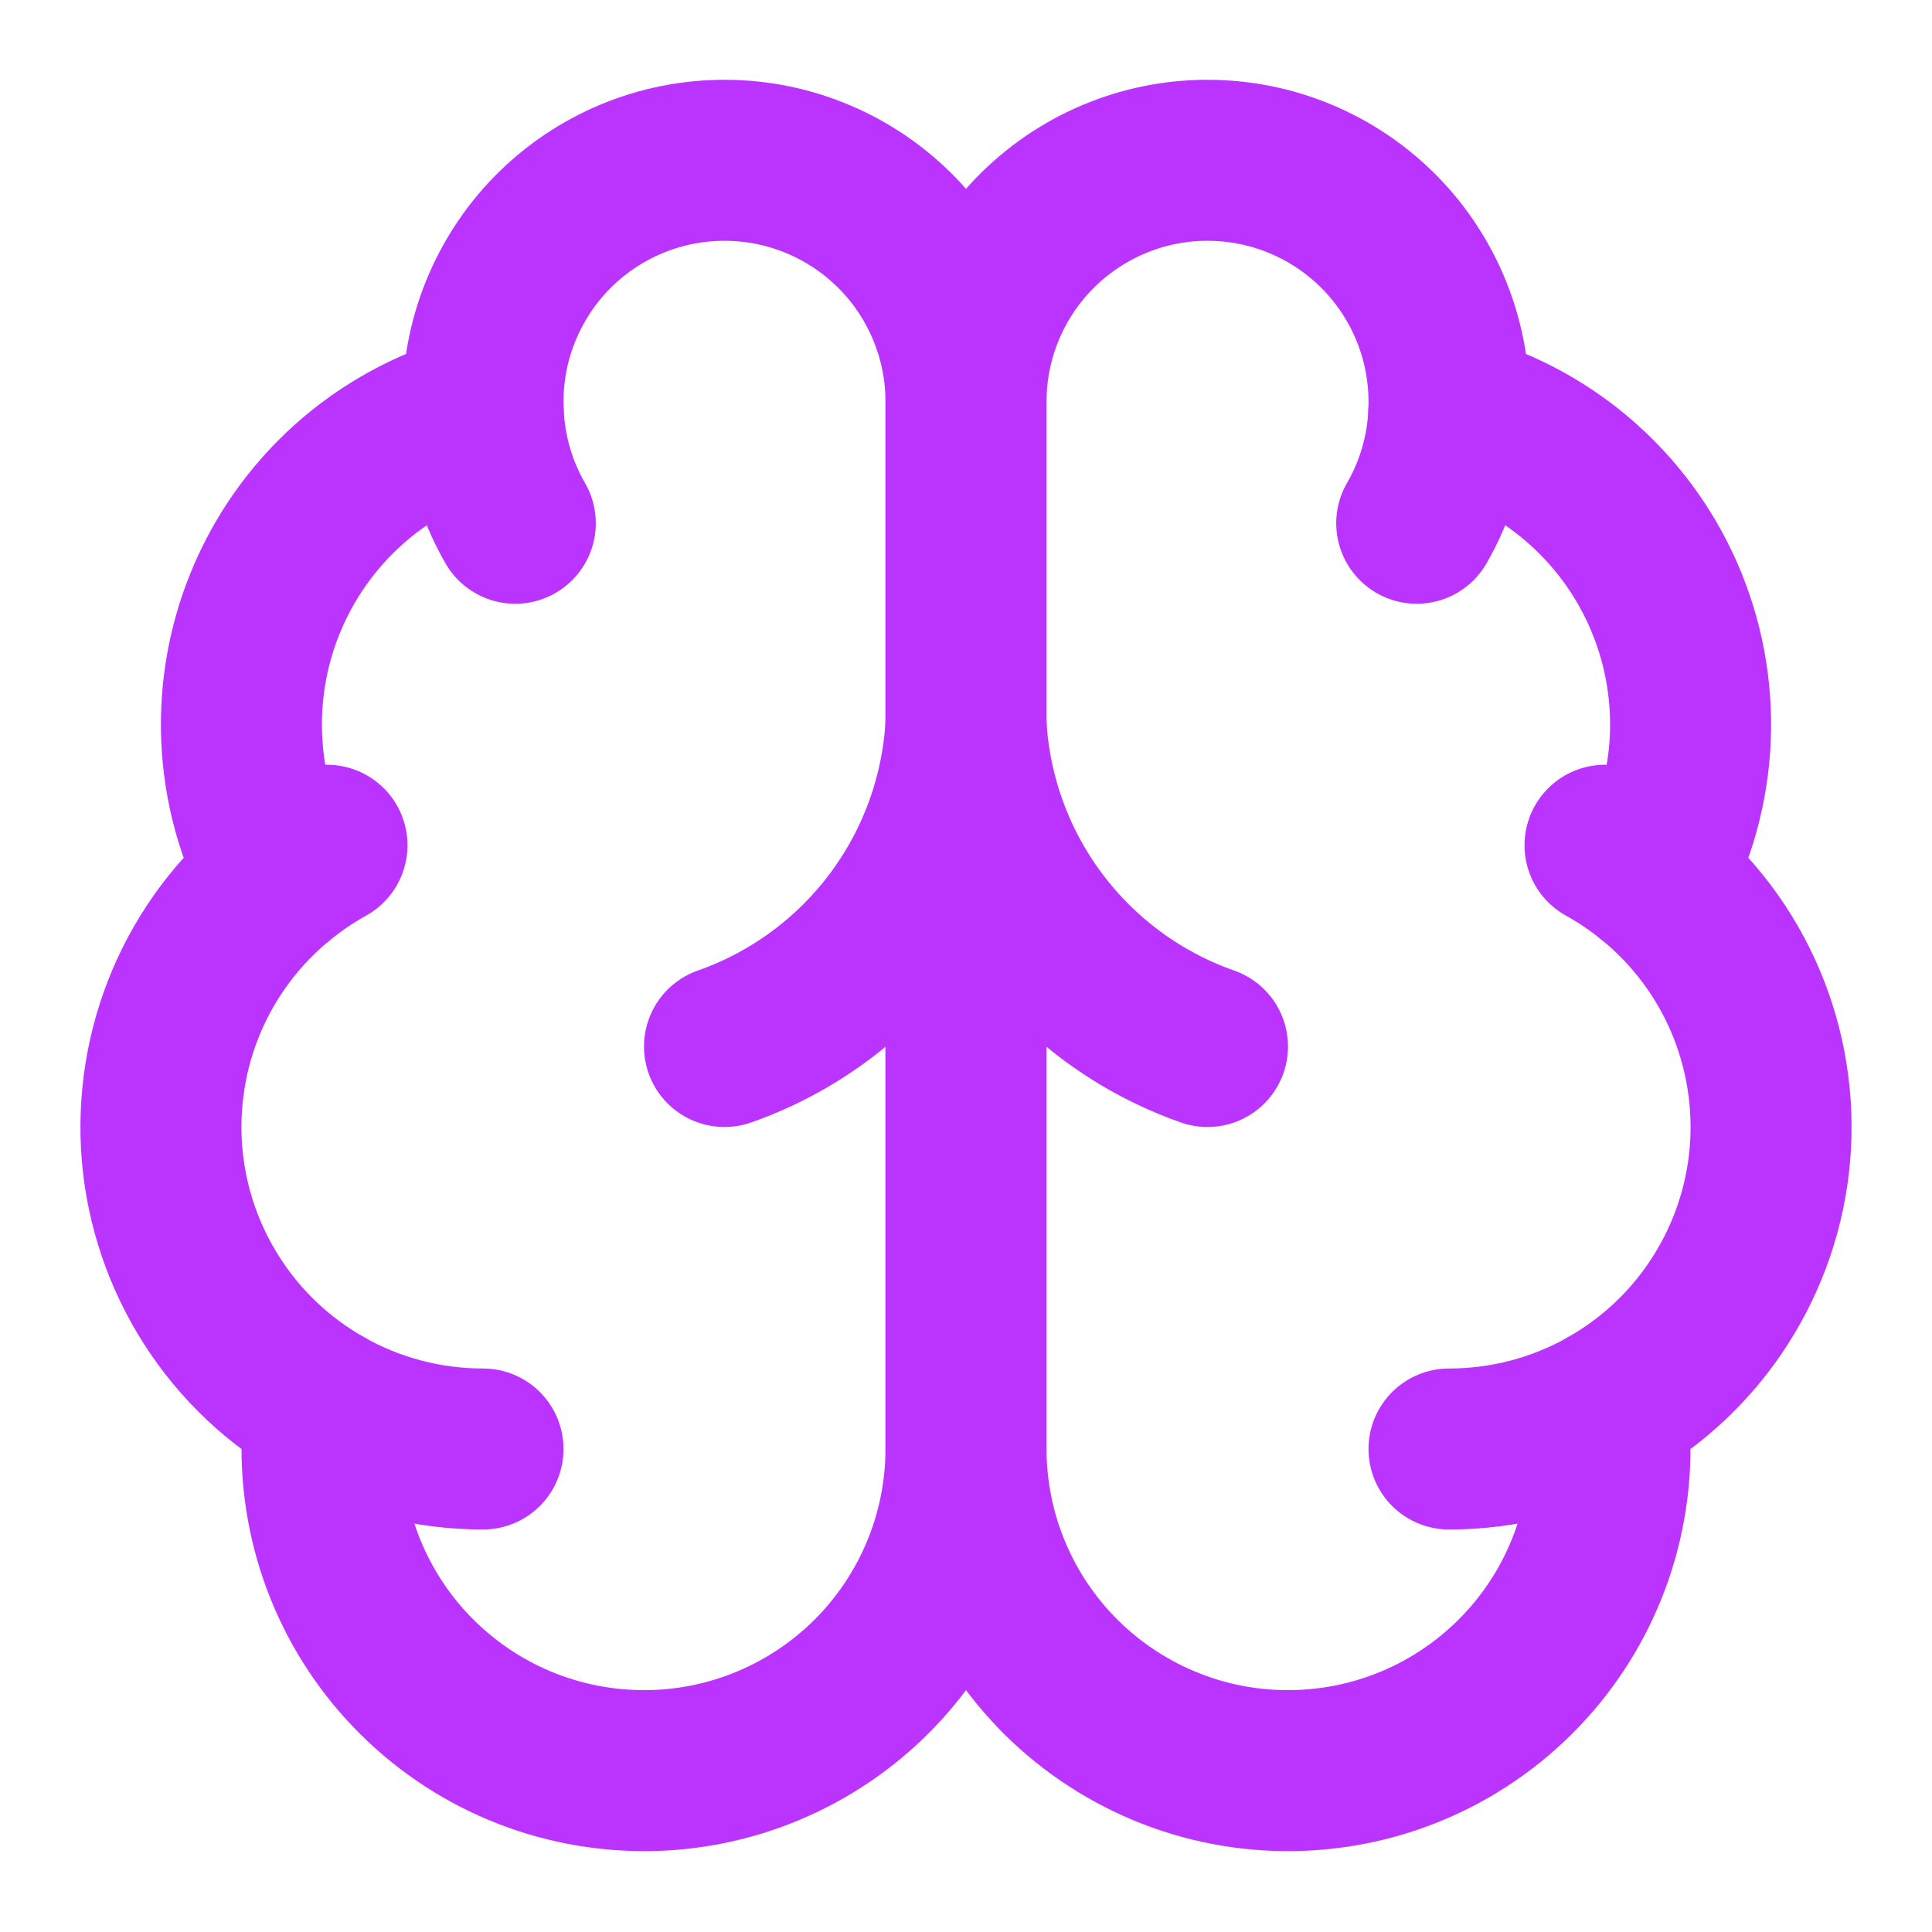
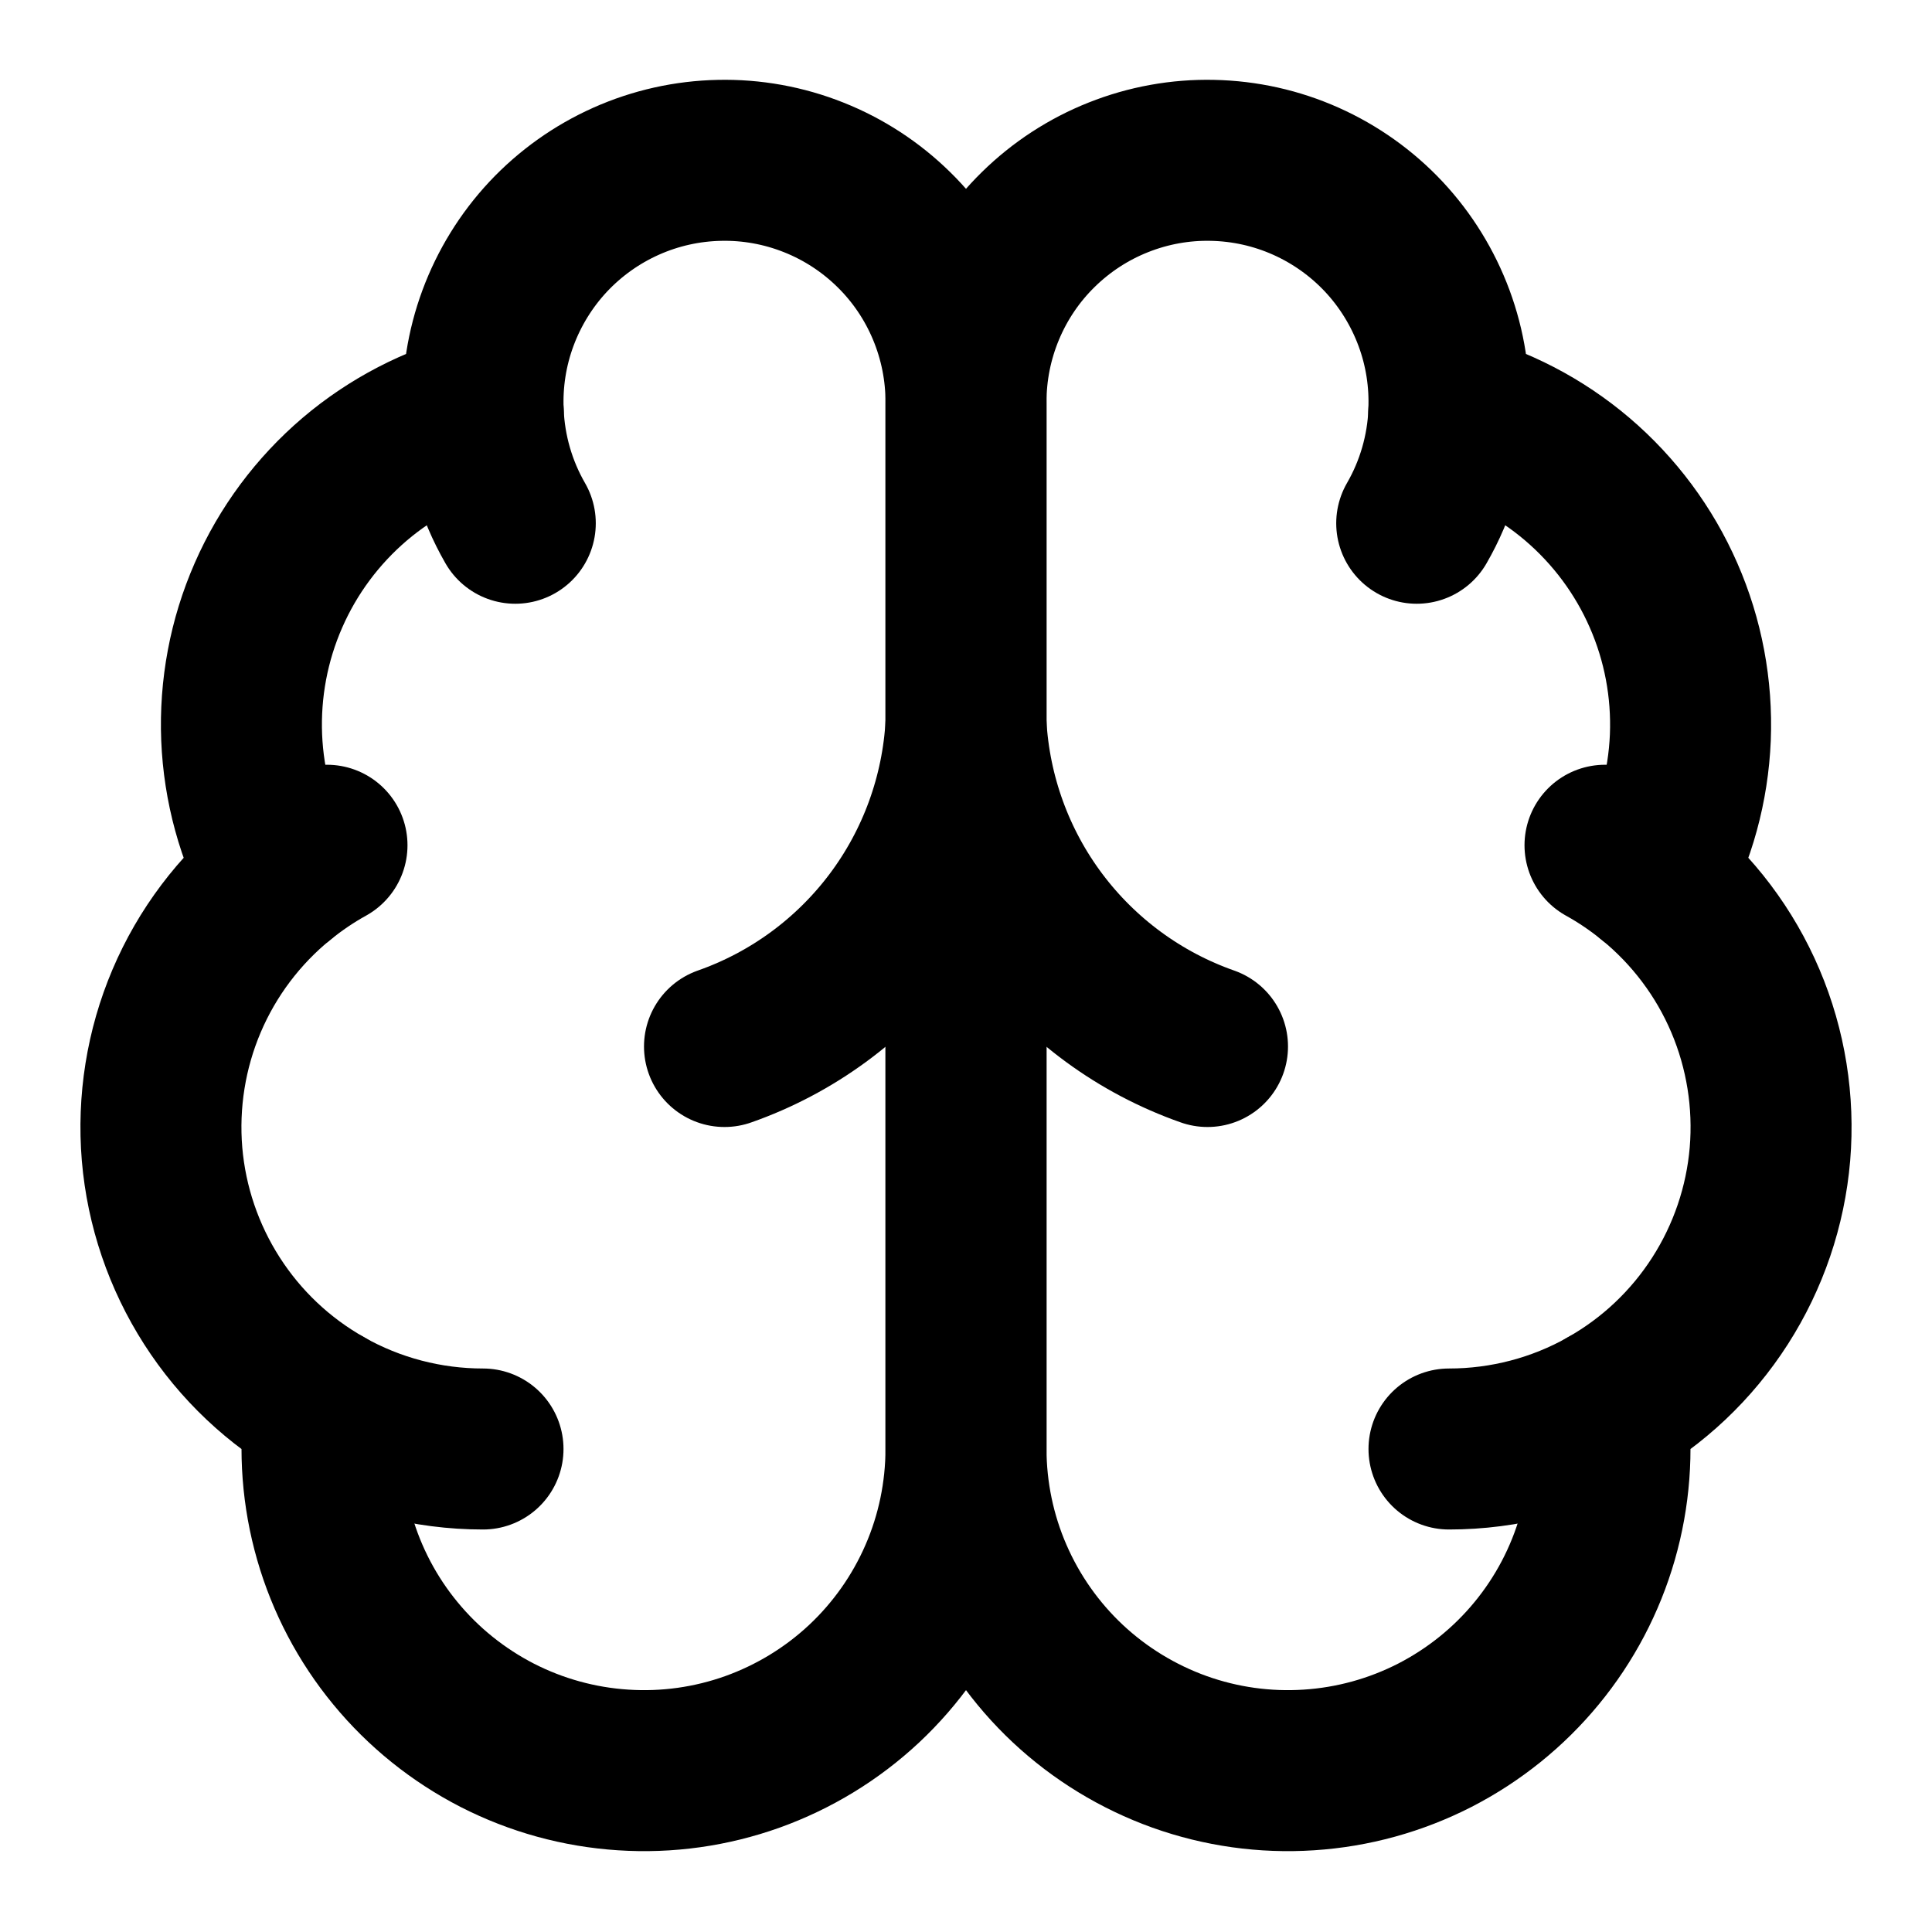
<svg xmlns="http://www.w3.org/2000/svg" width="24" height="24" viewBox="0 0 24 24" fill="none">
-   <path d="M12 5C12.001 4.6 11.922 4.204 11.768 3.835C11.614 3.466 11.388 3.131 11.102 2.851C10.817 2.571 10.478 2.35 10.107 2.203C9.735 2.055 9.337 1.983 8.937 1.992C8.538 2 8.143 2.088 7.778 2.251C7.413 2.414 7.084 2.648 6.81 2.94C6.537 3.232 6.325 3.576 6.186 3.951C6.047 4.326 5.985 4.725 6.003 5.125C5.415 5.276 4.87 5.559 4.407 5.952C3.945 6.346 3.578 6.839 3.335 7.395C3.091 7.951 2.978 8.555 3.002 9.161C3.027 9.768 3.189 10.361 3.477 10.895C2.971 11.306 2.573 11.834 2.318 12.434C2.063 13.034 1.959 13.687 2.013 14.336C2.068 14.985 2.281 15.611 2.633 16.16C2.985 16.709 3.465 17.163 4.033 17.483C3.963 18.025 4.005 18.576 4.156 19.102C4.307 19.627 4.564 20.116 4.912 20.538C5.259 20.96 5.69 21.306 6.176 21.556C6.663 21.805 7.195 21.952 7.741 21.987C8.287 22.023 8.834 21.946 9.348 21.762C9.863 21.577 10.335 21.289 10.734 20.916C11.133 20.542 11.451 20.091 11.669 19.589C11.887 19.088 11.999 18.547 12 18V5Z" stroke="#BB33FF" stroke-width="2" stroke-linecap="round" stroke-linejoin="round" />
-   <path d="M12 5C11.999 4.6 12.078 4.204 12.232 3.835C12.386 3.466 12.612 3.131 12.898 2.851C13.183 2.571 13.522 2.35 13.893 2.203C14.265 2.055 14.663 1.983 15.062 1.992C15.462 2 15.857 2.088 16.222 2.251C16.587 2.414 16.916 2.648 17.19 2.94C17.463 3.232 17.675 3.576 17.814 3.951C17.953 4.326 18.015 4.725 17.997 5.125C18.585 5.276 19.131 5.559 19.593 5.952C20.055 6.346 20.422 6.839 20.665 7.395C20.909 7.951 21.022 8.555 20.998 9.161C20.973 9.768 20.811 10.361 20.523 10.895C21.029 11.306 21.427 11.834 21.682 12.434C21.937 13.034 22.041 13.687 21.987 14.336C21.932 14.985 21.719 15.611 21.367 16.16C21.015 16.709 20.535 17.163 19.967 17.483C20.037 18.025 19.995 18.576 19.844 19.102C19.693 19.627 19.436 20.116 19.088 20.538C18.741 20.96 18.31 21.306 17.824 21.556C17.337 21.805 16.805 21.952 16.259 21.987C15.713 22.023 15.166 21.946 14.652 21.762C14.137 21.577 13.665 21.289 13.266 20.916C12.867 20.542 12.549 20.091 12.331 19.589C12.113 19.088 12.001 18.547 12 18V5Z" stroke="#BB33FF" stroke-width="2" stroke-linecap="round" stroke-linejoin="round" />
-   <path d="M15 13C14.16 12.705 13.427 12.167 12.893 11.455C12.359 10.743 12.049 9.889 12 9C11.951 9.889 11.641 10.743 11.107 11.455C10.573 12.167 9.84 12.705 9 13" stroke="#BB33FF" stroke-width="2" stroke-linecap="round" stroke-linejoin="round" />
-   <path d="M17.599 6.5C17.841 6.081 17.978 5.609 17.998 5.125" stroke="#BB33FF" stroke-width="2" stroke-linecap="round" stroke-linejoin="round" />
-   <path d="M6.003 5.125C6.023 5.609 6.159 6.08 6.401 6.5" stroke="#BB33FF" stroke-width="2" stroke-linecap="round" stroke-linejoin="round" />
-   <path d="M3.477 10.896C3.66 10.747 3.856 10.614 4.062 10.5" stroke="#BB33FF" stroke-width="2" stroke-linecap="round" stroke-linejoin="round" />
-   <path d="M19.938 10.5C20.144 10.614 20.34 10.747 20.523 10.896" stroke="#BB33FF" stroke-width="2" stroke-linecap="round" stroke-linejoin="round" />
-   <path d="M6 18C5.311 18 4.633 17.823 4.033 17.484" stroke="#BB33FF" stroke-width="2" stroke-linecap="round" stroke-linejoin="round" />
-   <path d="M19.967 17.484C19.367 17.823 18.689 18 18 18" stroke="#BB33FF" stroke-width="2" stroke-linecap="round" stroke-linejoin="round" />
+   <path d="M12 5C12.001 4.6 11.922 4.204 11.768 3.835C11.614 3.466 11.388 3.131 11.102 2.851C10.817 2.571 10.478 2.35 10.107 2.203C9.735 2.055 9.337 1.983 8.937 1.992C8.538 2 8.143 2.088 7.778 2.251C7.413 2.414 7.084 2.648 6.81 2.94C6.537 3.232 6.325 3.576 6.186 3.951C6.047 4.326 5.985 4.725 6.003 5.125C5.415 5.276 4.87 5.559 4.407 5.952C3.945 6.346 3.578 6.839 3.335 7.395C3.091 7.951 2.978 8.555 3.002 9.161C3.027 9.768 3.189 10.361 3.477 10.895C2.971 11.306 2.573 11.834 2.318 12.434C2.063 13.034 1.959 13.687 2.013 14.336C2.068 14.985 2.281 15.611 2.633 16.16C2.985 16.709 3.465 17.163 4.033 17.483C3.963 18.025 4.005 18.576 4.156 19.102C4.307 19.627 4.564 20.116 4.912 20.538C5.259 20.96 5.69 21.306 6.176 21.556C6.663 21.805 7.195 21.952 7.741 21.987C8.287 22.023 8.834 21.946 9.348 21.762C9.863 21.577 10.335 21.289 10.734 20.916C11.133 20.542 11.451 20.091 11.669 19.589C11.887 19.088 11.999 18.547 12 18V5Z" stroke="currentColor" stroke-width="2" stroke-linecap="round" stroke-linejoin="round" />
+   <path d="M12 5C11.999 4.6 12.078 4.204 12.232 3.835C12.386 3.466 12.612 3.131 12.898 2.851C13.183 2.571 13.522 2.35 13.893 2.203C14.265 2.055 14.663 1.983 15.062 1.992C15.462 2 15.857 2.088 16.222 2.251C16.587 2.414 16.916 2.648 17.19 2.94C17.463 3.232 17.675 3.576 17.814 3.951C17.953 4.326 18.015 4.725 17.997 5.125C18.585 5.276 19.131 5.559 19.593 5.952C20.055 6.346 20.422 6.839 20.665 7.395C20.909 7.951 21.022 8.555 20.998 9.161C20.973 9.768 20.811 10.361 20.523 10.895C21.029 11.306 21.427 11.834 21.682 12.434C21.937 13.034 22.041 13.687 21.987 14.336C21.932 14.985 21.719 15.611 21.367 16.16C21.015 16.709 20.535 17.163 19.967 17.483C20.037 18.025 19.995 18.576 19.844 19.102C19.693 19.627 19.436 20.116 19.088 20.538C18.741 20.96 18.31 21.306 17.824 21.556C17.337 21.805 16.805 21.952 16.259 21.987C15.713 22.023 15.166 21.946 14.652 21.762C14.137 21.577 13.665 21.289 13.266 20.916C12.867 20.542 12.549 20.091 12.331 19.589C12.113 19.088 12.001 18.547 12 18V5Z" stroke="currentColor" stroke-width="2" stroke-linecap="round" stroke-linejoin="round" />
+   <path d="M15 13C14.16 12.705 13.427 12.167 12.893 11.455C12.359 10.743 12.049 9.889 12 9C11.951 9.889 11.641 10.743 11.107 11.455C10.573 12.167 9.84 12.705 9 13" stroke="currentColor" stroke-width="2" stroke-linecap="round" stroke-linejoin="round" />
+   <path d="M17.599 6.5C17.841 6.081 17.978 5.609 17.998 5.125" stroke="currentColor" stroke-width="2" stroke-linecap="round" stroke-linejoin="round" />
+   <path d="M6.003 5.125C6.023 5.609 6.159 6.08 6.401 6.5" stroke="currentColor" stroke-width="2" stroke-linecap="round" stroke-linejoin="round" />
+   <path d="M3.477 10.896C3.66 10.747 3.856 10.614 4.062 10.5" stroke="currentColor" stroke-width="2" stroke-linecap="round" stroke-linejoin="round" />
+   <path d="M19.938 10.5C20.144 10.614 20.34 10.747 20.523 10.896" stroke="currentColor" stroke-width="2" stroke-linecap="round" stroke-linejoin="round" />
+   <path d="M6 18C5.311 18 4.633 17.823 4.033 17.484" stroke="currentColor" stroke-width="2" stroke-linecap="round" stroke-linejoin="round" />
+   <path d="M19.967 17.484C19.367 17.823 18.689 18 18 18" stroke="currentColor" stroke-width="2" stroke-linecap="round" stroke-linejoin="round" />
</svg>
